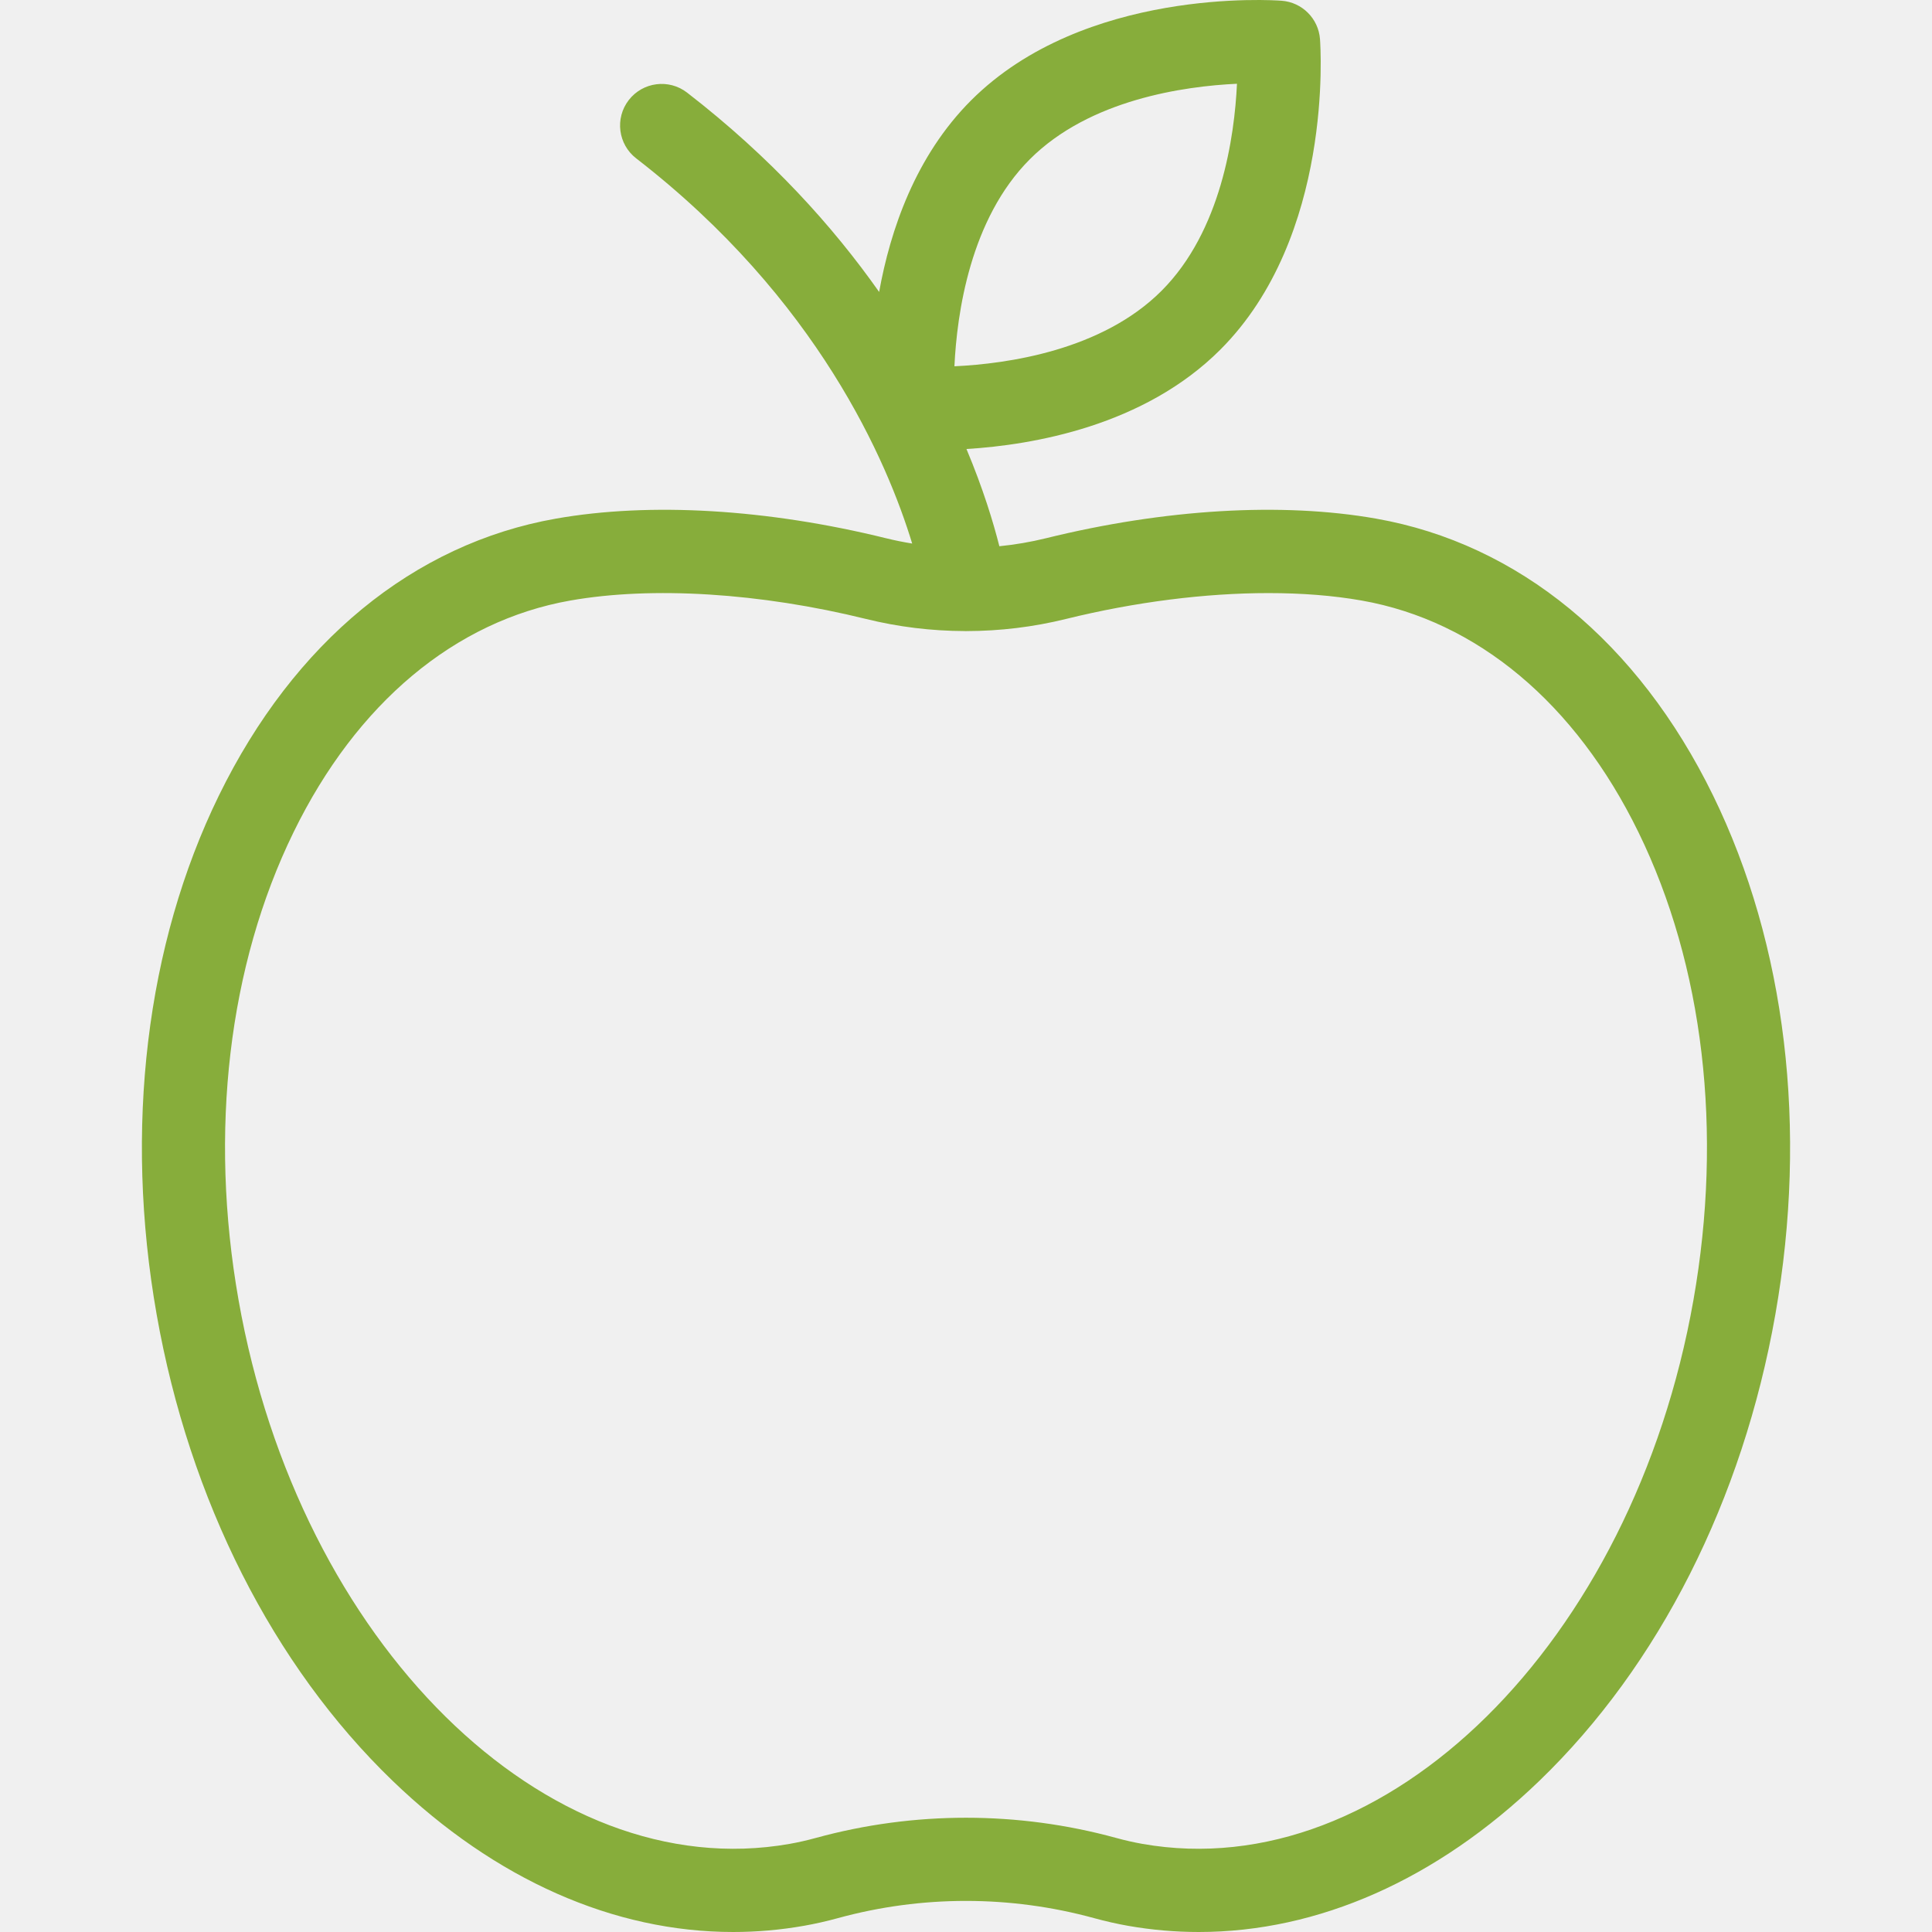
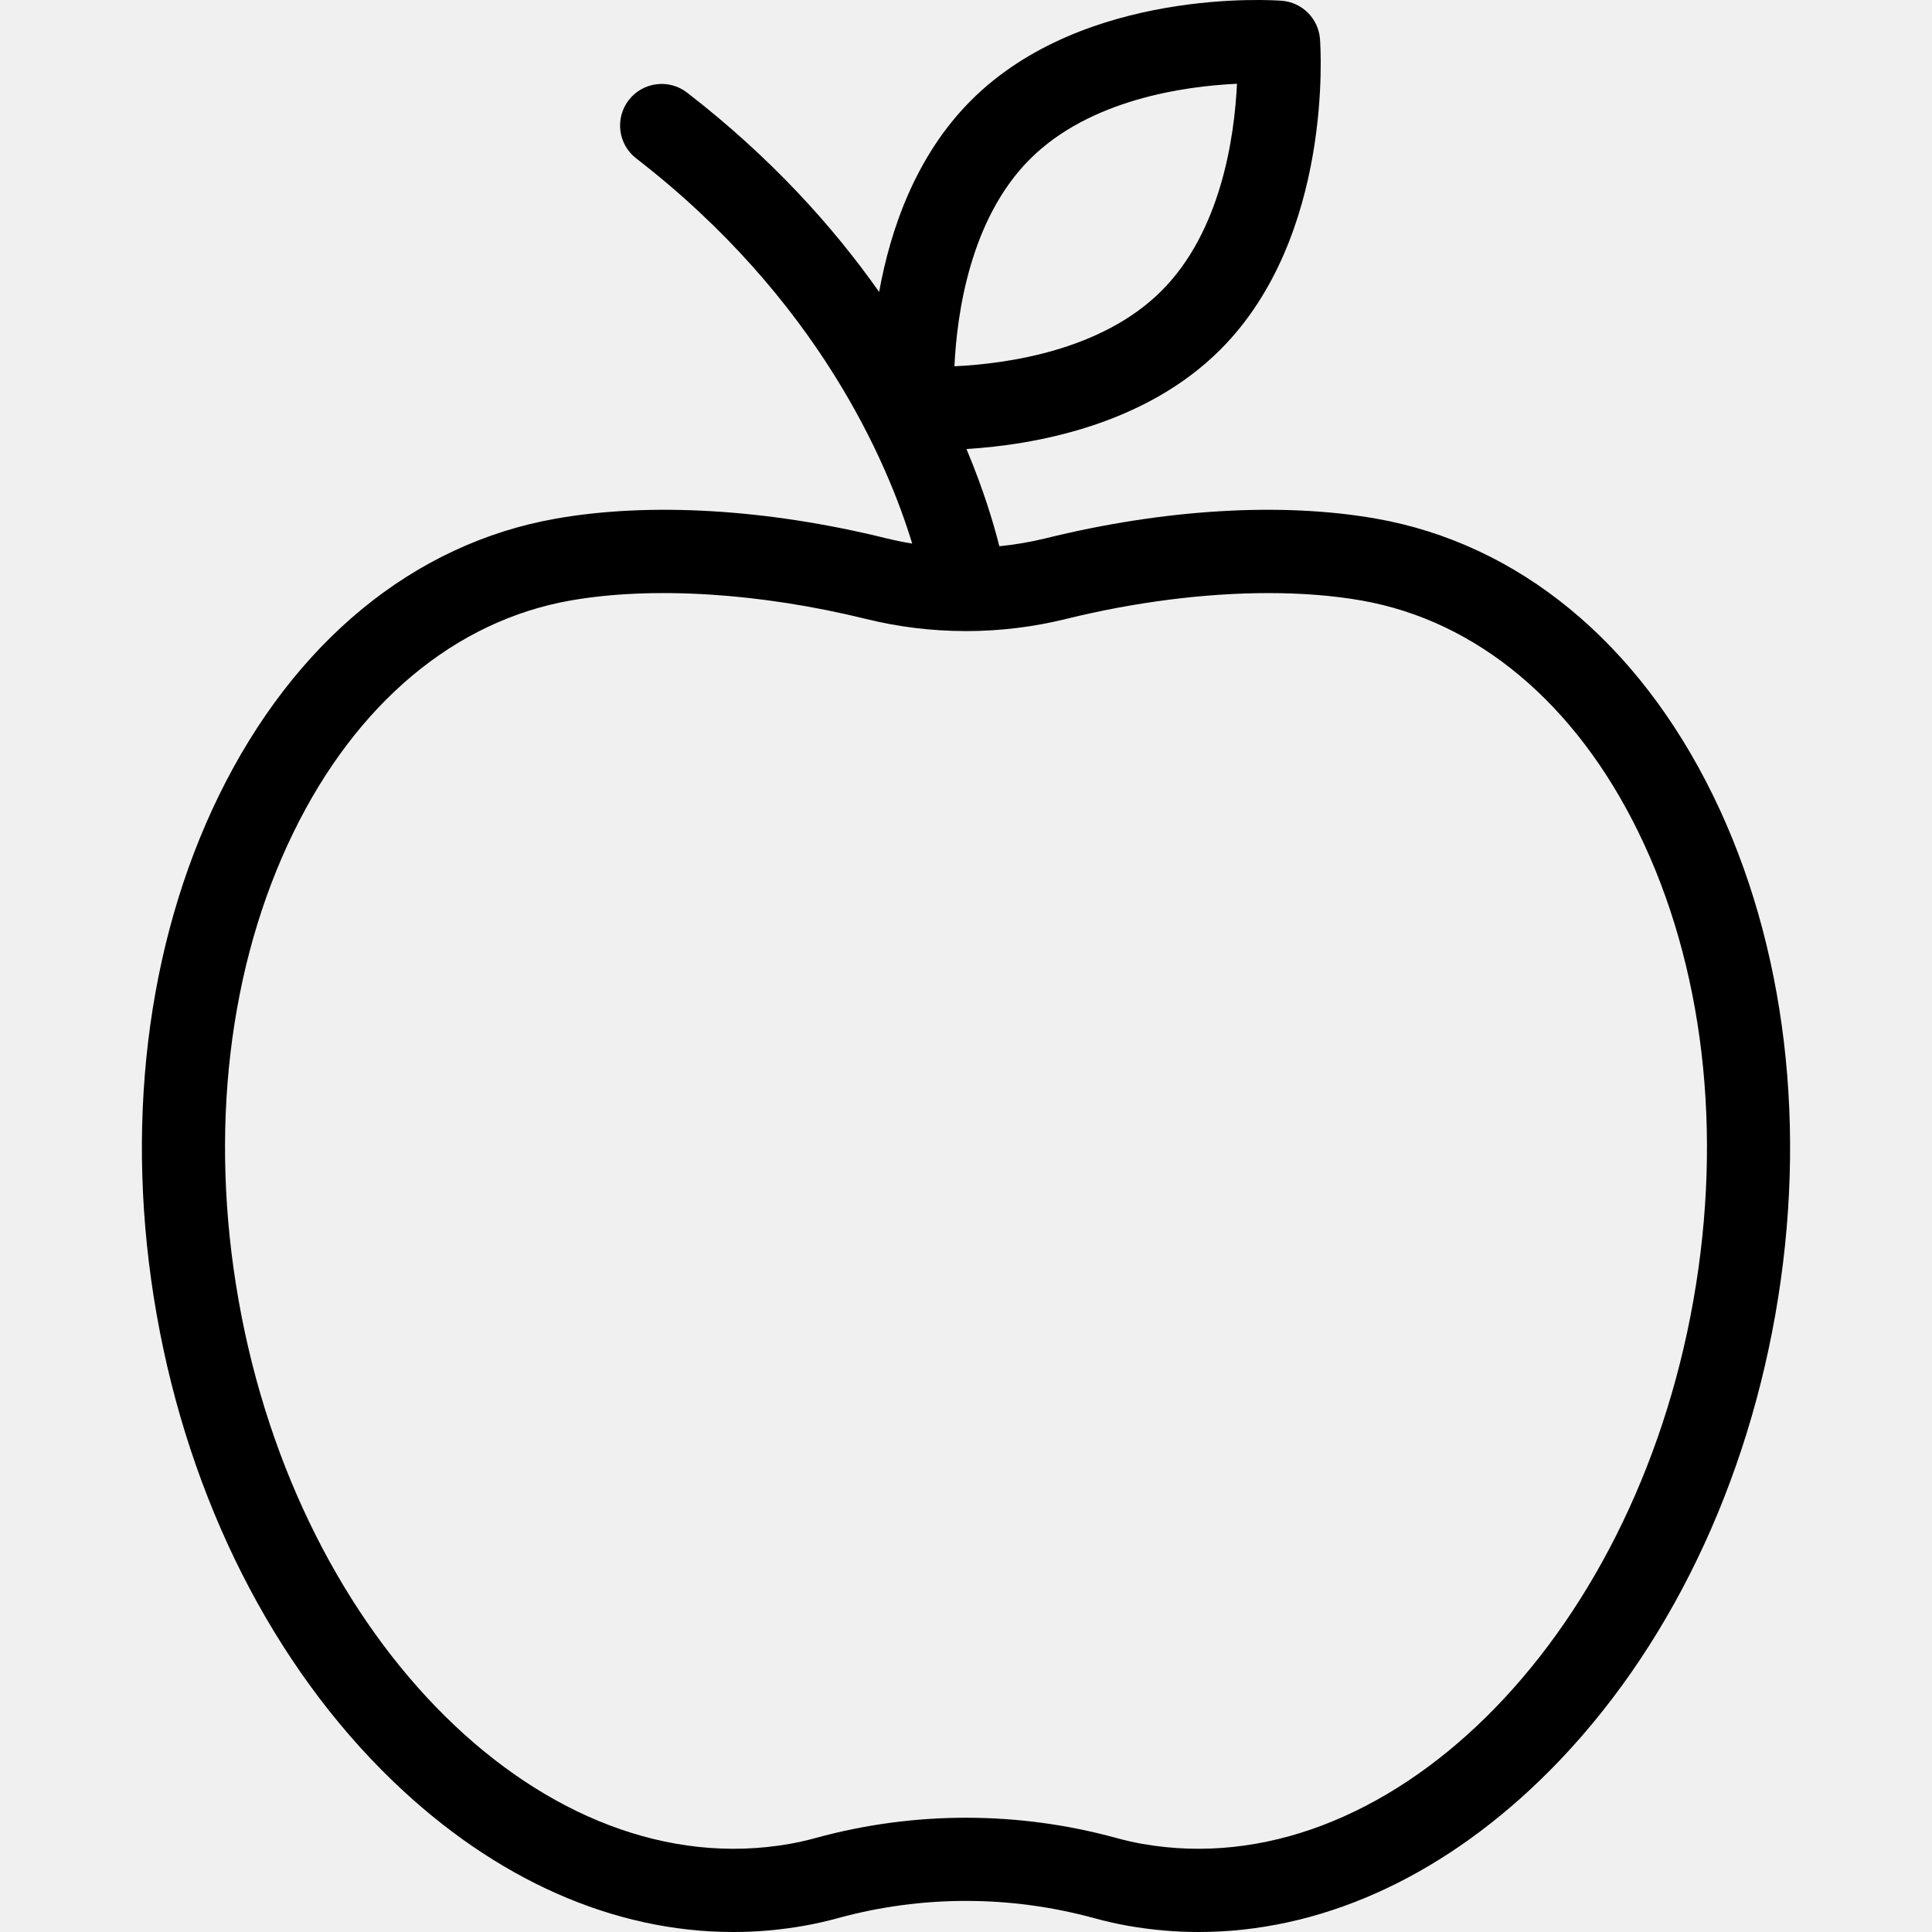
<svg xmlns="http://www.w3.org/2000/svg" width="97" height="97" viewBox="0 0 97 97">
  <g clip-path="url(#clip0)">
-     <path d="M10.99 39.942C14.758 32.236 20.766 27.298 27.91 26.039C32.642 25.204 38.53 25.554 44.488 27.024C44.921 27.131 45.358 27.218 45.798 27.29C44.554 23.203 41.067 15.008 31.943 7.953C31.031 7.248 30.863 5.937 31.568 5.025C32.274 4.112 33.585 3.945 34.497 4.65C38.706 7.904 41.827 11.376 44.139 14.658C44.699 11.552 45.962 7.834 48.755 5.04C54.437 -0.641 63.946 0.006 64.348 0.037C65.377 0.114 66.195 0.933 66.273 1.962C66.303 2.364 66.951 11.873 61.269 17.555C57.439 21.385 51.871 22.338 48.524 22.544C49.364 24.548 49.874 26.234 50.175 27.425C50.962 27.346 51.743 27.214 52.512 27.024C58.47 25.554 64.358 25.204 69.09 26.039C76.234 27.298 82.243 32.236 86.01 39.942C89.668 47.426 90.778 56.678 89.135 65.996C87.492 75.314 83.284 83.629 77.287 89.41C72.134 94.378 66.173 97 60.19 97C59.003 97 57.816 96.897 56.633 96.689C56.08 96.591 55.506 96.461 54.928 96.303C50.722 95.152 46.277 95.151 42.072 96.303C41.493 96.461 40.92 96.591 40.367 96.688C39.184 96.897 37.997 97 36.81 97C30.827 97 24.866 94.378 19.713 89.411C13.716 83.63 9.508 75.314 7.865 65.996C6.222 56.678 7.332 47.426 10.99 39.942ZM58.316 14.602C61.317 11.601 61.981 6.846 62.105 4.205C59.462 4.329 54.708 4.992 51.708 7.993C48.706 10.994 48.043 15.749 47.919 18.39C50.561 18.266 55.316 17.603 58.316 14.602ZM11.977 65.271C15.012 82.482 27.424 94.731 39.642 92.576C40.069 92.501 40.516 92.4 40.969 92.275C45.895 90.926 51.104 90.926 56.031 92.275C56.484 92.4 56.931 92.501 57.358 92.576C69.577 94.73 81.988 82.482 85.023 65.271C86.514 56.816 85.532 48.472 82.258 41.776C79.093 35.301 74.159 31.173 68.365 30.151C66.942 29.9 65.364 29.777 63.688 29.777C60.518 29.777 56.996 30.219 53.512 31.078C51.883 31.48 50.207 31.682 48.532 31.685C48.52 31.685 48.509 31.687 48.498 31.687C48.477 31.687 48.456 31.685 48.435 31.684C46.771 31.679 45.107 31.478 43.488 31.078C38.161 29.764 32.747 29.426 28.635 30.151C22.841 31.173 17.907 35.301 14.742 41.776C11.468 48.472 10.486 56.817 11.977 65.271Z" fill="#87AD3B" />
+     <path d="M10.99 39.942C14.758 32.236 20.766 27.298 27.91 26.039C32.642 25.204 38.53 25.554 44.488 27.024C44.921 27.131 45.358 27.218 45.798 27.29C44.554 23.203 41.067 15.008 31.943 7.953C31.031 7.248 30.863 5.937 31.568 5.025C32.274 4.112 33.585 3.945 34.497 4.65C38.706 7.904 41.827 11.376 44.139 14.658C44.699 11.552 45.962 7.834 48.755 5.04C54.437 -0.641 63.946 0.006 64.348 0.037C65.377 0.114 66.195 0.933 66.273 1.962C66.303 2.364 66.951 11.873 61.269 17.555C57.439 21.385 51.871 22.338 48.524 22.544C49.364 24.548 49.874 26.234 50.175 27.425C50.962 27.346 51.743 27.214 52.512 27.024C58.47 25.554 64.358 25.204 69.09 26.039C76.234 27.298 82.243 32.236 86.01 39.942C89.668 47.426 90.778 56.678 89.135 65.996C87.492 75.314 83.284 83.629 77.287 89.41C72.134 94.378 66.173 97 60.19 97C59.003 97 57.816 96.897 56.633 96.689C56.08 96.591 55.506 96.461 54.928 96.303C50.722 95.152 46.277 95.151 42.072 96.303C41.493 96.461 40.92 96.591 40.367 96.688C39.184 96.897 37.997 97 36.81 97C30.827 97 24.866 94.378 19.713 89.411C13.716 83.63 9.508 75.314 7.865 65.996C6.222 56.678 7.332 47.426 10.99 39.942ZM58.316 14.602C61.317 11.601 61.981 6.846 62.105 4.205C59.462 4.329 54.708 4.992 51.708 7.993C48.706 10.994 48.043 15.749 47.919 18.39C50.561 18.266 55.316 17.603 58.316 14.602ZM11.977 65.271C15.012 82.482 27.424 94.731 39.642 92.576C40.069 92.501 40.516 92.4 40.969 92.275C45.895 90.926 51.104 90.926 56.031 92.275C56.484 92.4 56.931 92.501 57.358 92.576C69.577 94.73 81.988 82.482 85.023 65.271C86.514 56.816 85.532 48.472 82.258 41.776C79.093 35.301 74.159 31.173 68.365 30.151C66.942 29.9 65.364 29.777 63.688 29.777C60.518 29.777 56.996 30.219 53.512 31.078C51.883 31.48 50.207 31.682 48.532 31.685C48.52 31.685 48.509 31.687 48.498 31.687C48.477 31.687 48.456 31.685 48.435 31.684C46.771 31.679 45.107 31.478 43.488 31.078C38.161 29.764 32.747 29.426 28.635 30.151C22.841 31.173 17.907 35.301 14.742 41.776C11.468 48.472 10.486 56.817 11.977 65.271Z" />
  </g>
  <defs>
    <clipPath id="clip0">
      <rect width="97" height="97" fill="white" transform="matrix(-1 0 0 1 97 0)" />
    </clipPath>
  </defs>
</svg>
